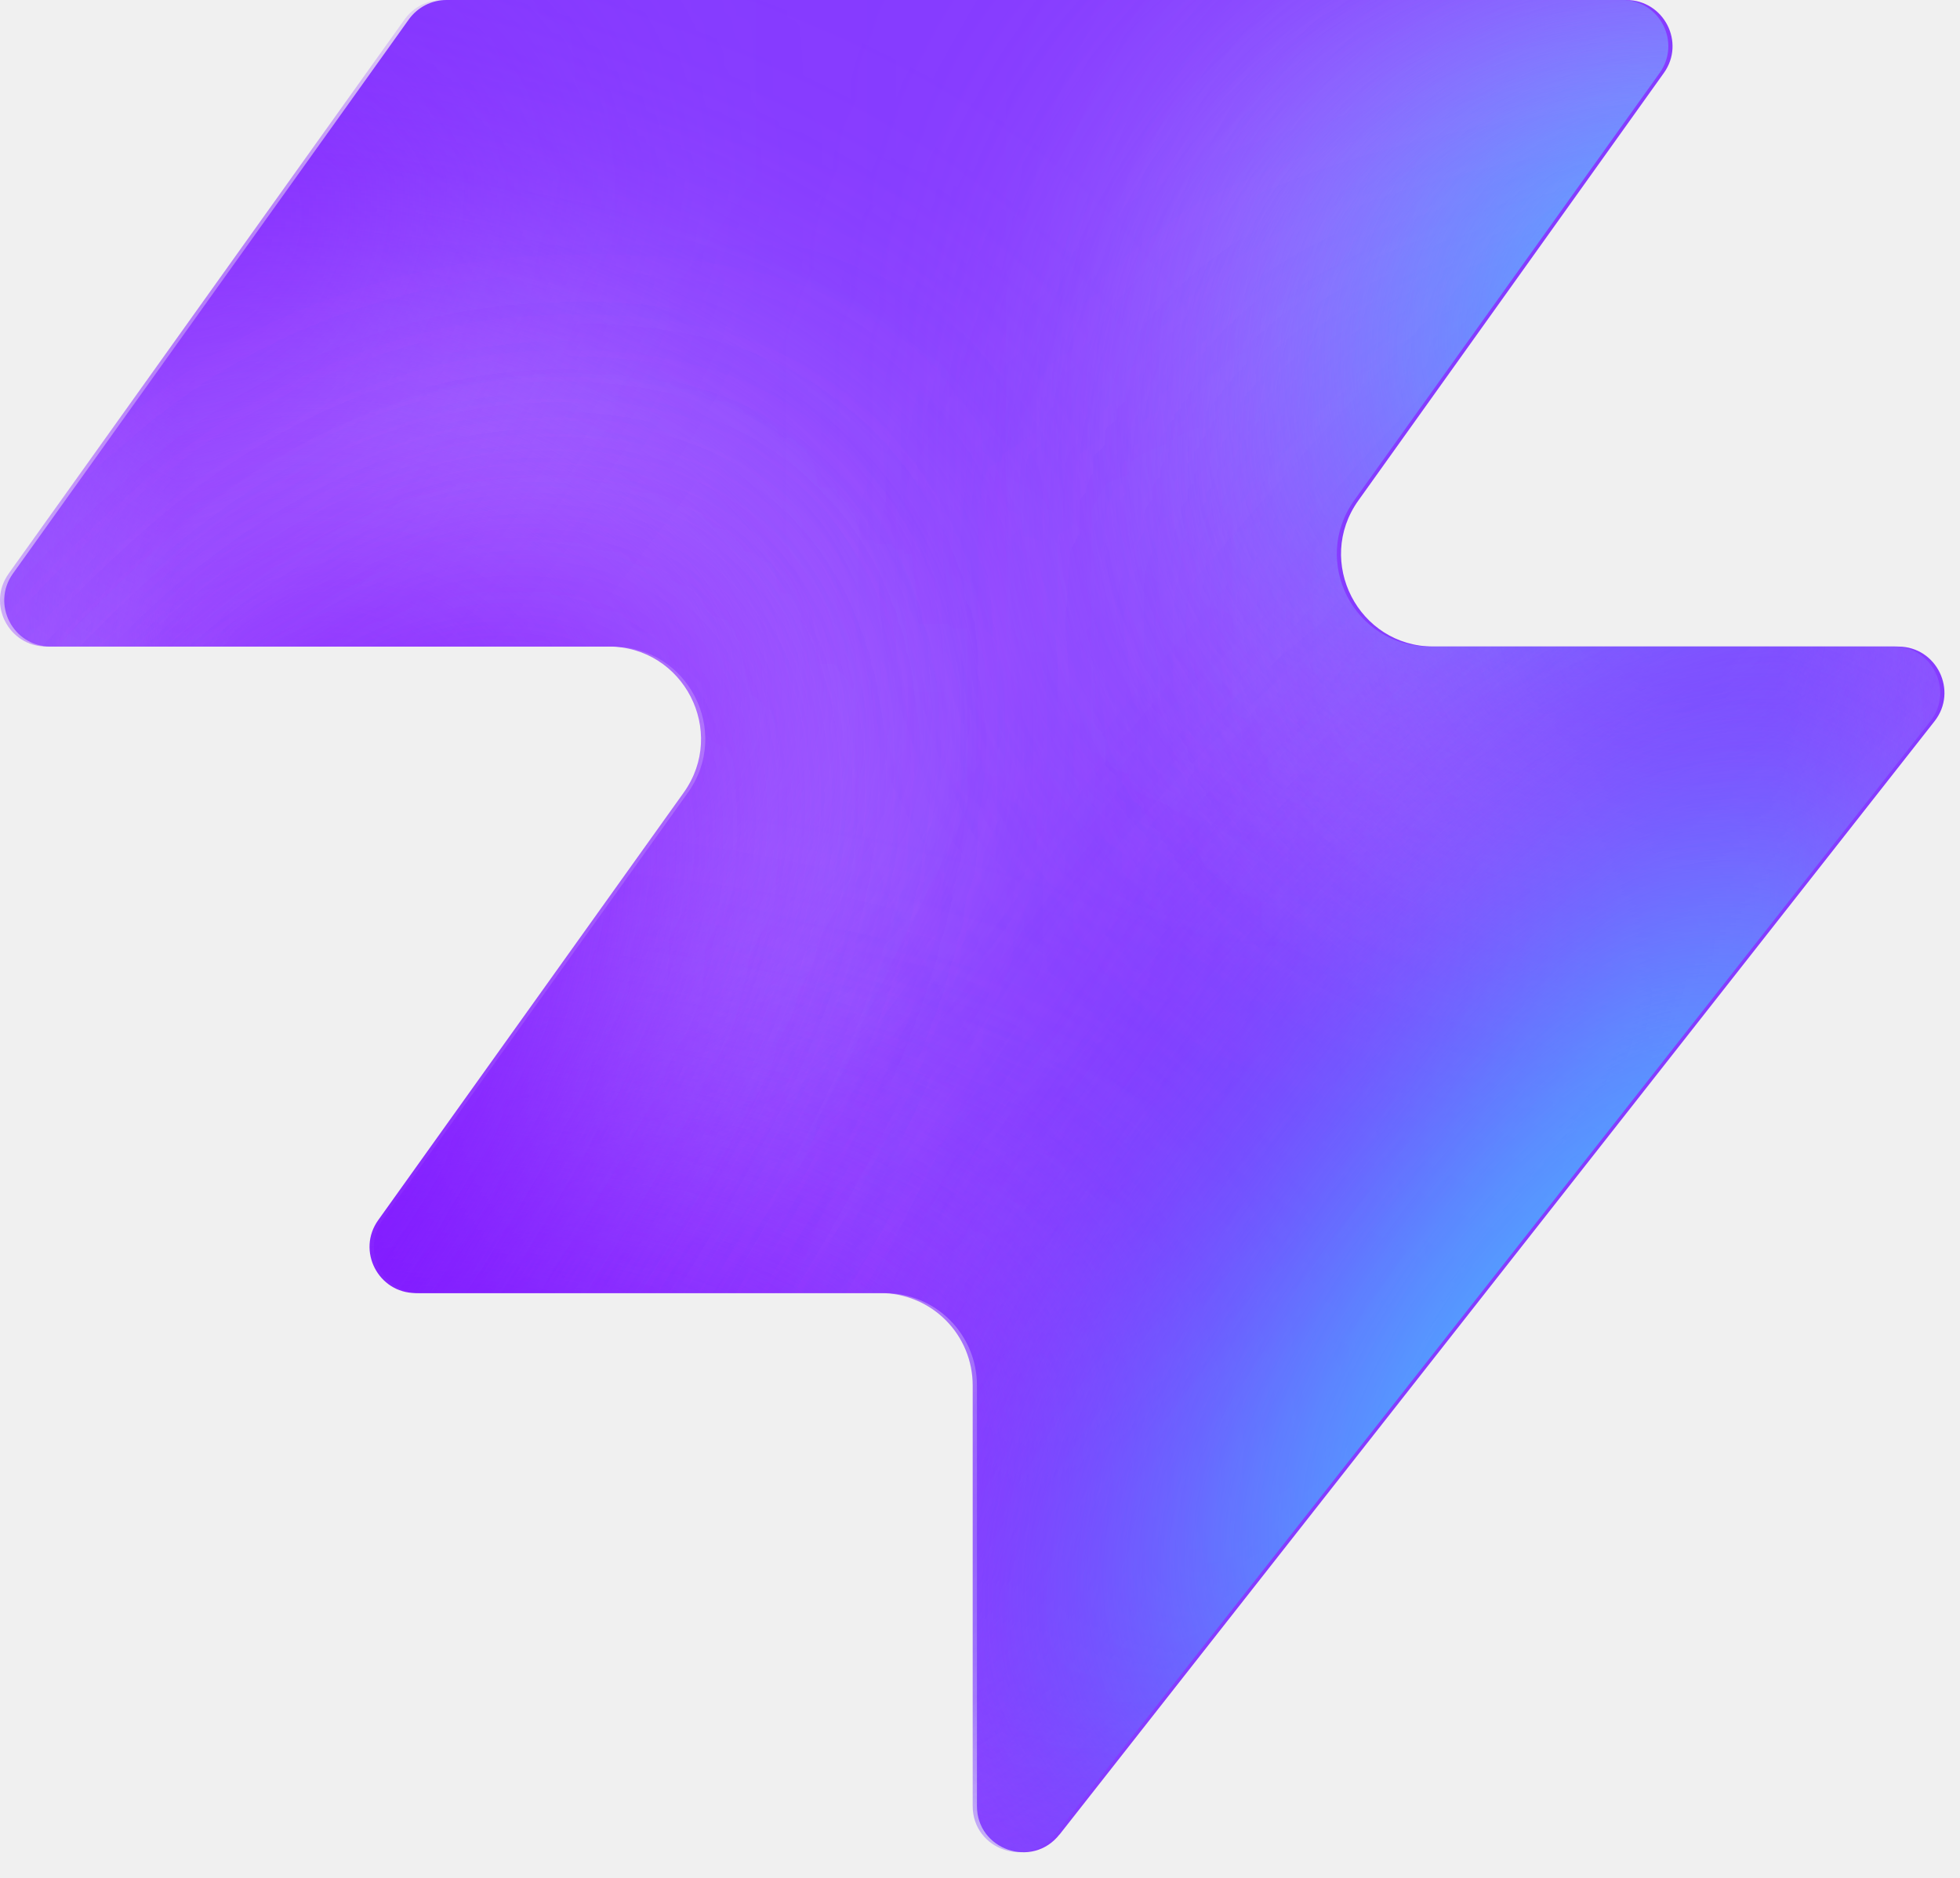
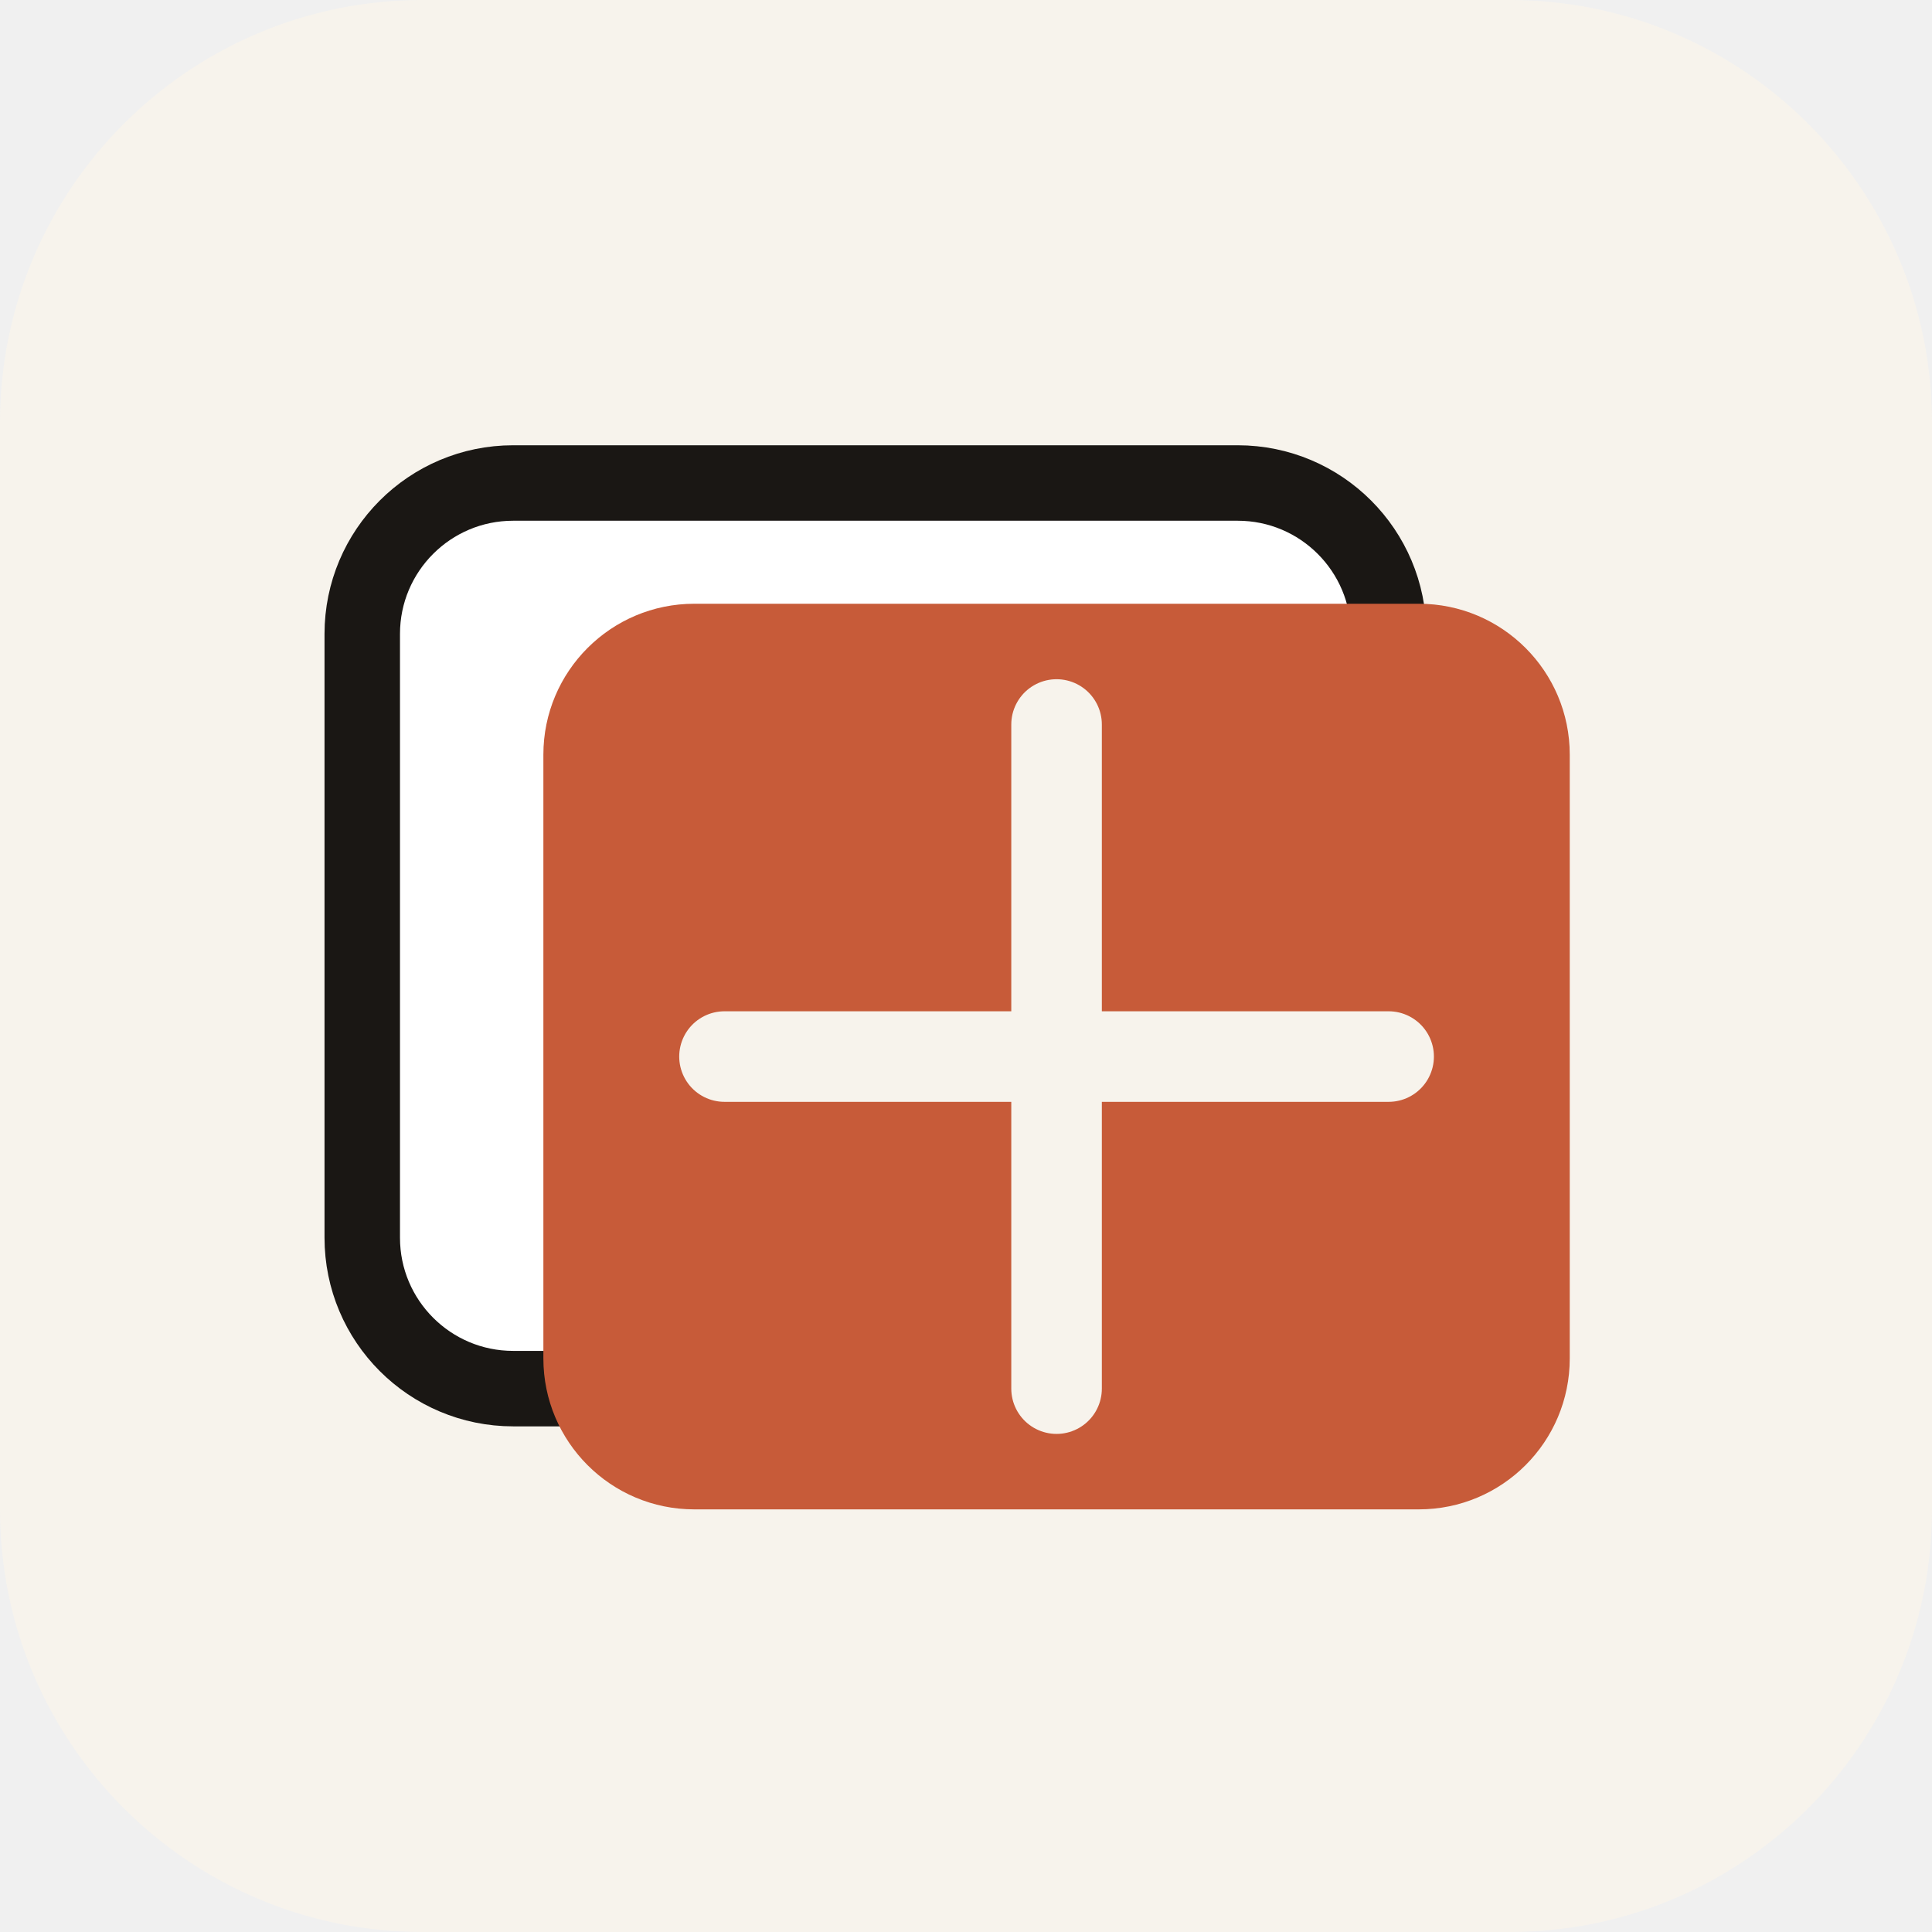
- <svg xmlns="http://www.w3.org/2000/svg" width="48" height="46" fill="none" viewBox="0 0 48 46">
-   <path fill="#863bff" d="M25.946 44.938c-.664.845-2.021.375-2.021-.698V33.937a2.26 2.26 0 0 0-2.262-2.262H10.287c-.92 0-1.456-1.04-.92-1.788l7.48-10.471c1.07-1.497 0-3.578-1.842-3.578H1.237c-.92 0-1.456-1.04-.92-1.788L10.013.474c.214-.297.556-.474.92-.474h28.894c.92 0 1.456 1.04.92 1.788l-7.48 10.471c-1.07 1.498 0 3.579 1.842 3.579h11.377c.943 0 1.473 1.088.89 1.83L25.947 44.94z" style="fill:#863bff;fill:color(display-p3 .525 .23 1);fill-opacity:1" />
-   <mask id="a" width="48" height="46" x="0" y="0" maskUnits="userSpaceOnUse" style="mask-type:alpha">
-     <path fill="#000" d="M25.842 44.938c-.664.844-2.021.375-2.021-.698V33.937a2.26 2.26 0 0 0-2.262-2.262H10.183c-.92 0-1.456-1.04-.92-1.788l7.48-10.471c1.07-1.498 0-3.579-1.842-3.579H1.133c-.92 0-1.456-1.04-.92-1.787L9.91.473c.214-.297.556-.474.92-.474h28.894c.92 0 1.456 1.04.92 1.788l-7.48 10.471c-1.07 1.498 0 3.578 1.842 3.578h11.377c.943 0 1.473 1.088.89 1.832L25.843 44.94z" style="fill:#000;fill-opacity:1" />
-   </mask>
-   <g mask="url(#a)">
-     <g filter="url(#b)">
-       <ellipse cx="5.508" cy="14.704" fill="#ede6ff" rx="5.508" ry="14.704" style="fill:#ede6ff;fill:color(display-p3 .927 .903 1);fill-opacity:1" transform="matrix(.00324 1 1 -.00324 -4.47 31.516)" />
-     </g>
-     <g filter="url(#c)">
-       <ellipse cx="10.399" cy="29.851" fill="#ede6ff" rx="10.399" ry="29.851" style="fill:#ede6ff;fill:color(display-p3 .927 .903 1);fill-opacity:1" transform="matrix(.00324 1 1 -.00324 -39.328 7.883)" />
-     </g>
-     <g filter="url(#d)">
-       <ellipse cx="5.508" cy="30.487" fill="#7e14ff" rx="5.508" ry="30.487" style="fill:#7e14ff;fill:color(display-p3 .492 .077 1);fill-opacity:1" transform="rotate(89.814 -25.913 -14.639)scale(1 -1)" />
-     </g>
-     <g filter="url(#e)">
-       <ellipse cx="5.508" cy="30.599" fill="#7e14ff" rx="5.508" ry="30.599" style="fill:#7e14ff;fill:color(display-p3 .492 .077 1);fill-opacity:1" transform="rotate(89.814 -32.644 -3.334)scale(1 -1)" />
-     </g>
-     <g filter="url(#f)">
-       <ellipse cx="5.508" cy="30.599" fill="#7e14ff" rx="5.508" ry="30.599" style="fill:#7e14ff;fill:color(display-p3 .492 .077 1);fill-opacity:1" transform="matrix(.00324 1 1 -.00324 -34.34 30.47)" />
-     </g>
-     <g filter="url(#g)">
-       <ellipse cx="14.072" cy="22.078" fill="#ede6ff" rx="14.072" ry="22.078" style="fill:#ede6ff;fill:color(display-p3 .927 .903 1);fill-opacity:1" transform="rotate(93.35 24.506 48.493)scale(-1 1)" />
-     </g>
-     <g filter="url(#h)">
-       <ellipse cx="3.47" cy="21.501" fill="#7e14ff" rx="3.47" ry="21.501" style="fill:#7e14ff;fill:color(display-p3 .492 .077 1);fill-opacity:1" transform="rotate(89.009 28.708 47.59)scale(-1 1)" />
-     </g>
-     <g filter="url(#i)">
-       <ellipse cx="3.47" cy="21.501" fill="#7e14ff" rx="3.47" ry="21.501" style="fill:#7e14ff;fill:color(display-p3 .492 .077 1);fill-opacity:1" transform="rotate(89.009 28.708 47.59)scale(-1 1)" />
-     </g>
-     <g filter="url(#j)">
-       <ellipse cx=".387" cy="8.972" fill="#7e14ff" rx="4.407" ry="29.108" style="fill:#7e14ff;fill:color(display-p3 .492 .077 1);fill-opacity:1" transform="rotate(39.51 .387 8.972)" />
-     </g>
-     <g filter="url(#k)">
-       <ellipse cx="47.523" cy="-6.092" fill="#7e14ff" rx="4.407" ry="29.108" style="fill:#7e14ff;fill:color(display-p3 .492 .077 1);fill-opacity:1" transform="rotate(37.892 47.523 -6.092)" />
-     </g>
-     <g filter="url(#l)">
-       <ellipse cx="41.412" cy="6.333" fill="#47bfff" rx="5.971" ry="9.665" style="fill:#47bfff;fill:color(display-p3 .28 .748 1);fill-opacity:1" transform="rotate(37.892 41.412 6.333)" />
-     </g>
-     <g filter="url(#m)">
-       <ellipse cx="-1.879" cy="38.332" fill="#7e14ff" rx="4.407" ry="29.108" style="fill:#7e14ff;fill:color(display-p3 .492 .077 1);fill-opacity:1" transform="rotate(37.892 -1.88 38.332)" />
-     </g>
-     <g filter="url(#n)">
-       <ellipse cx="-1.879" cy="38.332" fill="#7e14ff" rx="4.407" ry="29.108" style="fill:#7e14ff;fill:color(display-p3 .492 .077 1);fill-opacity:1" transform="rotate(37.892 -1.88 38.332)" />
-     </g>
-     <g filter="url(#o)">
-       <ellipse cx="35.651" cy="29.907" fill="#7e14ff" rx="4.407" ry="29.108" style="fill:#7e14ff;fill:color(display-p3 .492 .077 1);fill-opacity:1" transform="rotate(37.892 35.651 29.907)" />
-     </g>
-     <g filter="url(#p)">
-       <ellipse cx="38.418" cy="32.4" fill="#47bfff" rx="5.971" ry="15.297" style="fill:#47bfff;fill:color(display-p3 .28 .748 1);fill-opacity:1" transform="rotate(37.892 38.418 32.4)" />
-     </g>
-   </g>
-   <defs>
-     <filter id="b" width="60.045" height="41.654" x="-19.77" y="16.149" color-interpolation-filters="sRGB" filterUnits="userSpaceOnUse">
-       <feFlood flood-opacity="0" result="BackgroundImageFix" />
-       <feBlend in="SourceGraphic" in2="BackgroundImageFix" result="shape" />
-       <feGaussianBlur result="effect1_foregroundBlur_2002_17158" stdDeviation="7.659" />
-     </filter>
-     <filter id="c" width="90.34" height="51.437" x="-54.613" y="-7.533" color-interpolation-filters="sRGB" filterUnits="userSpaceOnUse">
-       <feFlood flood-opacity="0" result="BackgroundImageFix" />
-       <feBlend in="SourceGraphic" in2="BackgroundImageFix" result="shape" />
-       <feGaussianBlur result="effect1_foregroundBlur_2002_17158" stdDeviation="7.659" />
-     </filter>
-     <filter id="d" width="79.355" height="29.4" x="-49.64" y="2.03" color-interpolation-filters="sRGB" filterUnits="userSpaceOnUse">
-       <feFlood flood-opacity="0" result="BackgroundImageFix" />
-       <feBlend in="SourceGraphic" in2="BackgroundImageFix" result="shape" />
-       <feGaussianBlur result="effect1_foregroundBlur_2002_17158" stdDeviation="4.596" />
-     </filter>
-     <filter id="e" width="79.579" height="29.4" x="-45.045" y="20.029" color-interpolation-filters="sRGB" filterUnits="userSpaceOnUse">
-       <feFlood flood-opacity="0" result="BackgroundImageFix" />
-       <feBlend in="SourceGraphic" in2="BackgroundImageFix" result="shape" />
-       <feGaussianBlur result="effect1_foregroundBlur_2002_17158" stdDeviation="4.596" />
-     </filter>
-     <filter id="f" width="79.579" height="29.4" x="-43.513" y="21.178" color-interpolation-filters="sRGB" filterUnits="userSpaceOnUse">
-       <feFlood flood-opacity="0" result="BackgroundImageFix" />
-       <feBlend in="SourceGraphic" in2="BackgroundImageFix" result="shape" />
-       <feGaussianBlur result="effect1_foregroundBlur_2002_17158" stdDeviation="4.596" />
-     </filter>
-     <filter id="g" width="74.749" height="58.852" x="15.756" y="-17.901" color-interpolation-filters="sRGB" filterUnits="userSpaceOnUse">
-       <feFlood flood-opacity="0" result="BackgroundImageFix" />
-       <feBlend in="SourceGraphic" in2="BackgroundImageFix" result="shape" />
-       <feGaussianBlur result="effect1_foregroundBlur_2002_17158" stdDeviation="7.659" />
-     </filter>
-     <filter id="h" width="61.377" height="25.362" x="23.548" y="2.284" color-interpolation-filters="sRGB" filterUnits="userSpaceOnUse">
-       <feFlood flood-opacity="0" result="BackgroundImageFix" />
-       <feBlend in="SourceGraphic" in2="BackgroundImageFix" result="shape" />
-       <feGaussianBlur result="effect1_foregroundBlur_2002_17158" stdDeviation="4.596" />
-     </filter>
-     <filter id="i" width="61.377" height="25.362" x="23.548" y="2.284" color-interpolation-filters="sRGB" filterUnits="userSpaceOnUse">
-       <feFlood flood-opacity="0" result="BackgroundImageFix" />
-       <feBlend in="SourceGraphic" in2="BackgroundImageFix" result="shape" />
-       <feGaussianBlur result="effect1_foregroundBlur_2002_17158" stdDeviation="4.596" />
-     </filter>
-     <filter id="j" width="56.045" height="63.649" x="-27.636" y="-22.853" color-interpolation-filters="sRGB" filterUnits="userSpaceOnUse">
-       <feFlood flood-opacity="0" result="BackgroundImageFix" />
-       <feBlend in="SourceGraphic" in2="BackgroundImageFix" result="shape" />
-       <feGaussianBlur result="effect1_foregroundBlur_2002_17158" stdDeviation="4.596" />
-     </filter>
-     <filter id="k" width="54.814" height="64.646" x="20.116" y="-38.415" color-interpolation-filters="sRGB" filterUnits="userSpaceOnUse">
-       <feFlood flood-opacity="0" result="BackgroundImageFix" />
-       <feBlend in="SourceGraphic" in2="BackgroundImageFix" result="shape" />
-       <feGaussianBlur result="effect1_foregroundBlur_2002_17158" stdDeviation="4.596" />
-     </filter>
-     <filter id="l" width="33.541" height="35.313" x="24.641" y="-11.323" color-interpolation-filters="sRGB" filterUnits="userSpaceOnUse">
-       <feFlood flood-opacity="0" result="BackgroundImageFix" />
-       <feBlend in="SourceGraphic" in2="BackgroundImageFix" result="shape" />
-       <feGaussianBlur result="effect1_foregroundBlur_2002_17158" stdDeviation="4.596" />
-     </filter>
-     <filter id="m" width="54.814" height="64.646" x="-29.286" y="6.009" color-interpolation-filters="sRGB" filterUnits="userSpaceOnUse">
-       <feFlood flood-opacity="0" result="BackgroundImageFix" />
-       <feBlend in="SourceGraphic" in2="BackgroundImageFix" result="shape" />
-       <feGaussianBlur result="effect1_foregroundBlur_2002_17158" stdDeviation="4.596" />
-     </filter>
-     <filter id="n" width="54.814" height="64.646" x="-29.286" y="6.009" color-interpolation-filters="sRGB" filterUnits="userSpaceOnUse">
-       <feFlood flood-opacity="0" result="BackgroundImageFix" />
-       <feBlend in="SourceGraphic" in2="BackgroundImageFix" result="shape" />
-       <feGaussianBlur result="effect1_foregroundBlur_2002_17158" stdDeviation="4.596" />
-     </filter>
-     <filter id="o" width="54.814" height="64.646" x="8.244" y="-2.416" color-interpolation-filters="sRGB" filterUnits="userSpaceOnUse">
-       <feFlood flood-opacity="0" result="BackgroundImageFix" />
-       <feBlend in="SourceGraphic" in2="BackgroundImageFix" result="shape" />
-       <feGaussianBlur result="effect1_foregroundBlur_2002_17158" stdDeviation="4.596" />
-     </filter>
-     <filter id="p" width="39.409" height="43.623" x="18.713" y="10.588" color-interpolation-filters="sRGB" filterUnits="userSpaceOnUse">
-       <feFlood flood-opacity="0" result="BackgroundImageFix" />
-       <feBlend in="SourceGraphic" in2="BackgroundImageFix" result="shape" />
-       <feGaussianBlur result="effect1_foregroundBlur_2002_17158" stdDeviation="4.596" />
-     </filter>
-   </defs>
+ <svg xmlns="http://www.w3.org/2000/svg" viewBox="0 0 64 64">
+   <rect width="64" height="64" rx="14" fill="#F7F3EC" />
+   <rect x="12" y="16" width="34" height="30" rx="5" fill="#fff" stroke="#1A1714" stroke-width="2.5" />
+   <rect x="18" y="20" width="34" height="30" rx="5" fill="#C75B39" />
+   <path d="M24 35h22M35 24v22" stroke="#F7F3EC" stroke-width="3" stroke-linecap="round" />
</svg>
